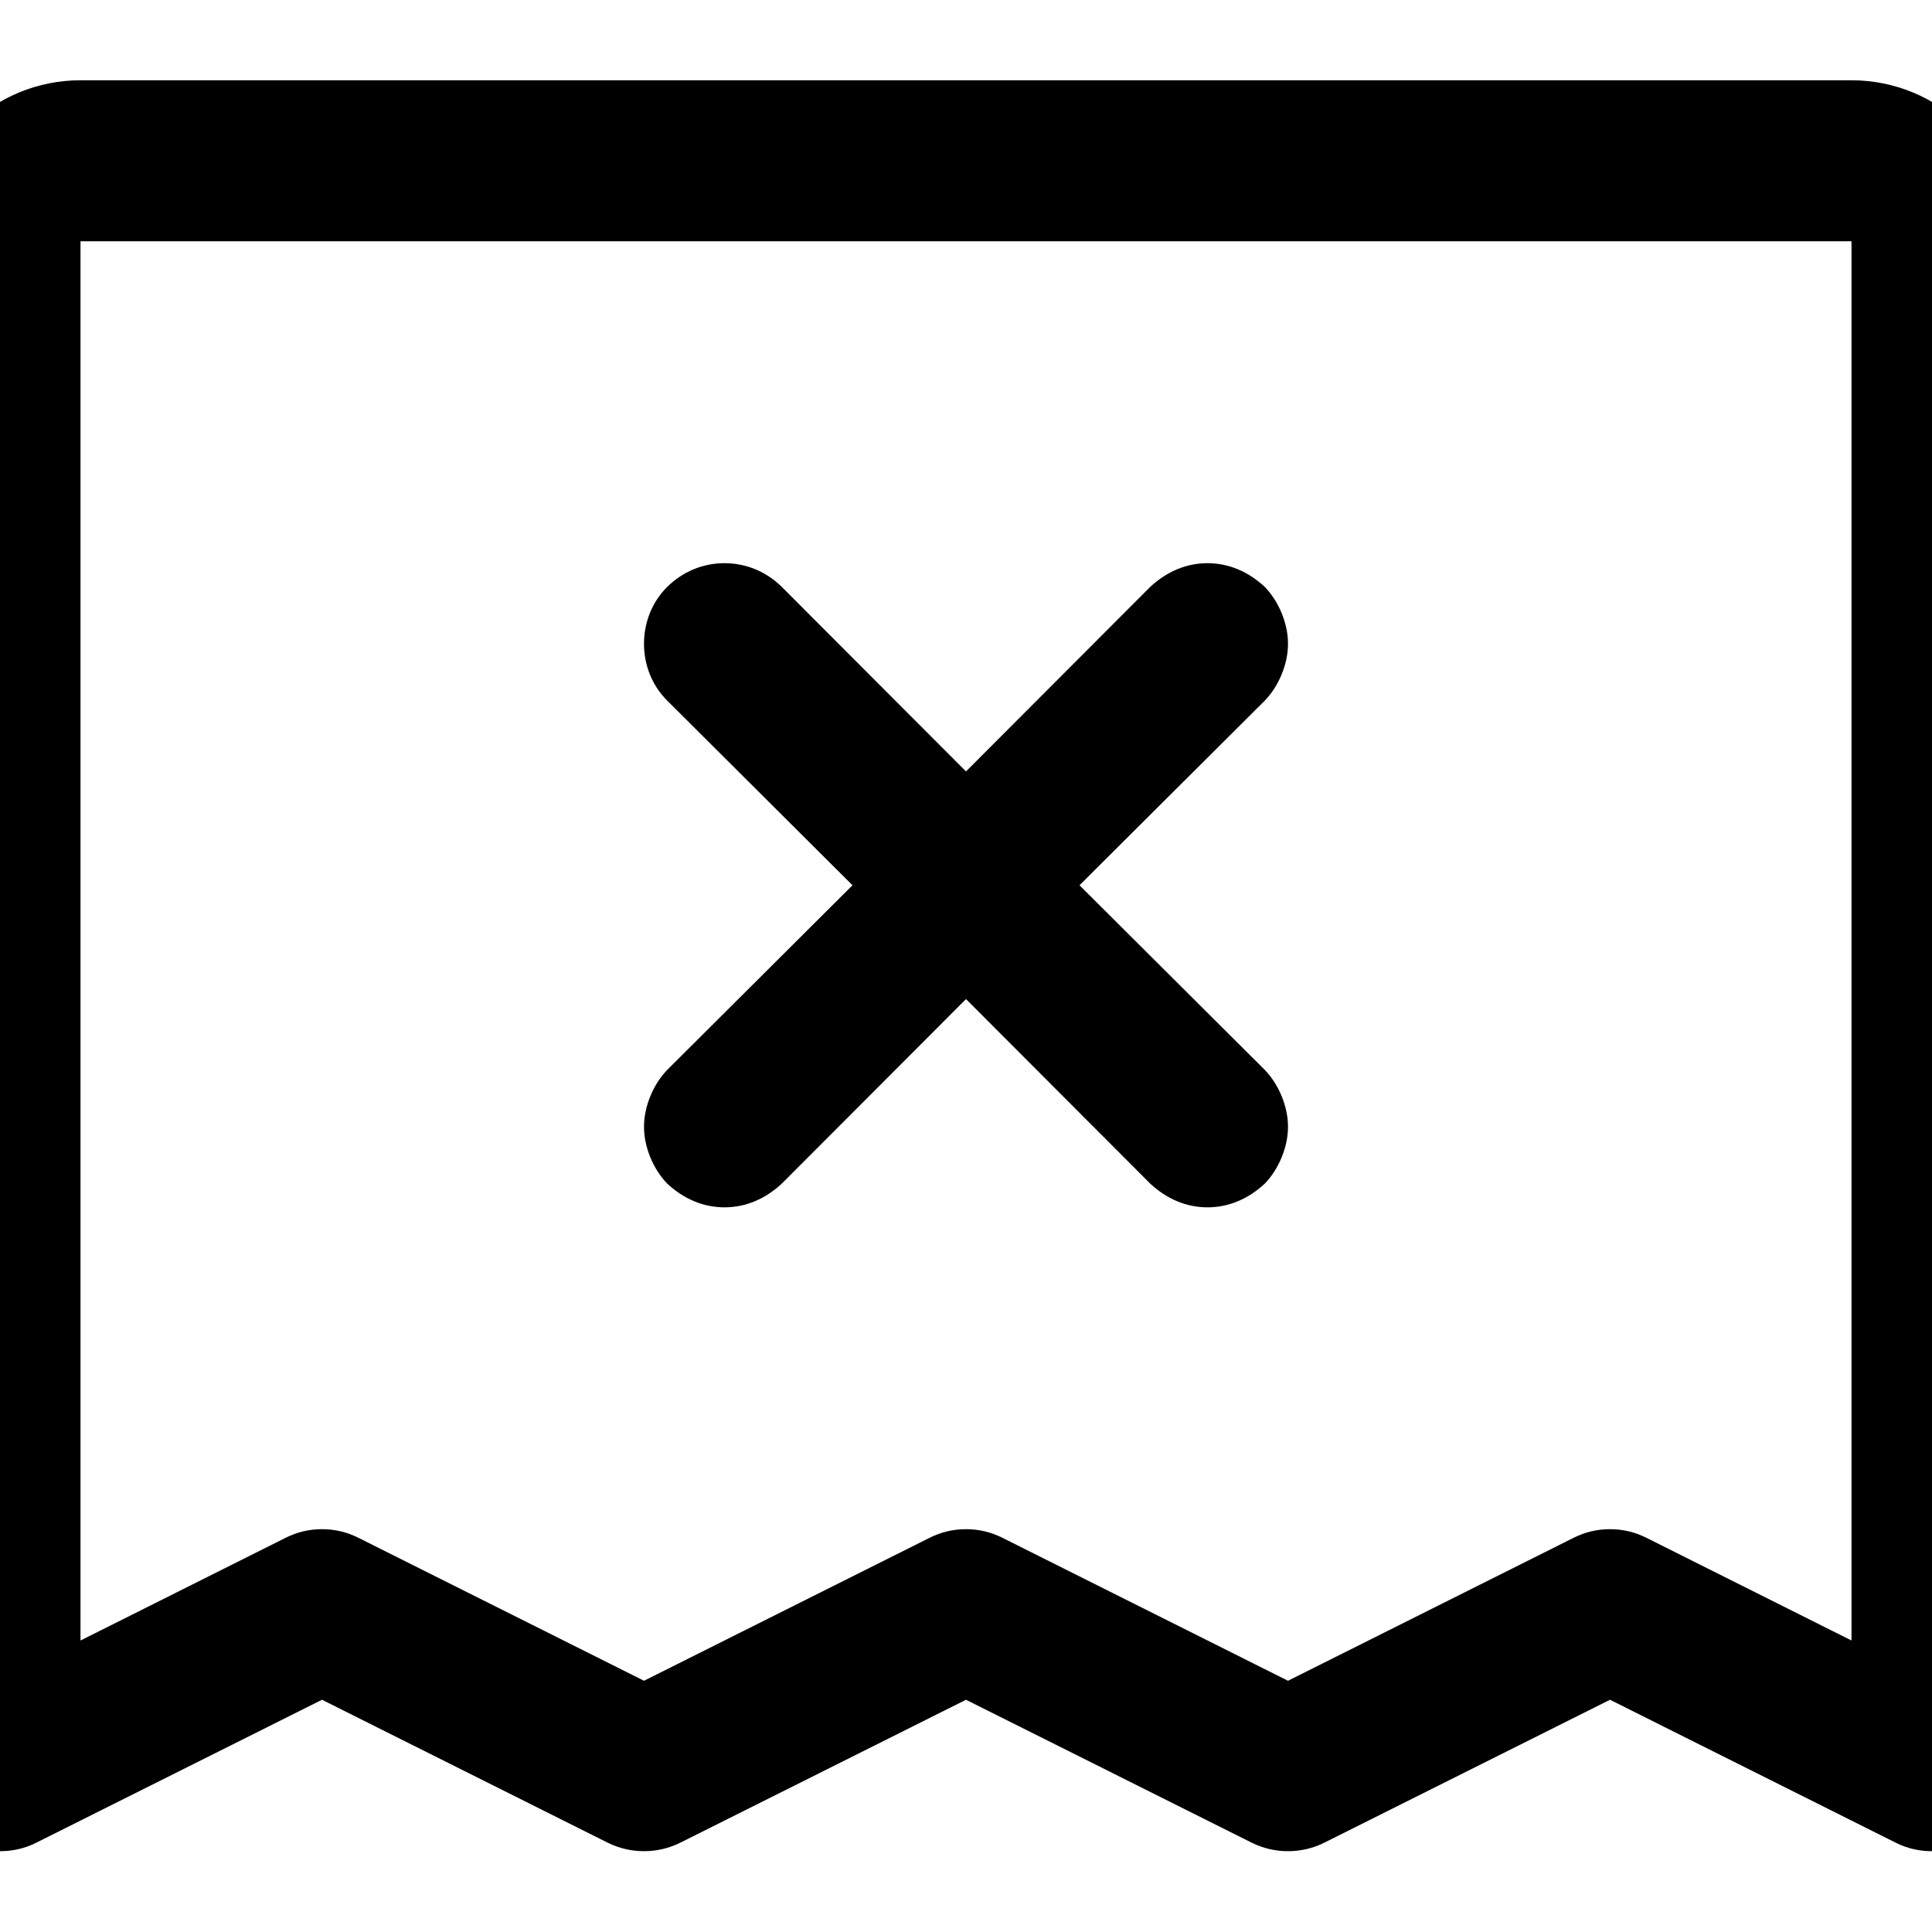
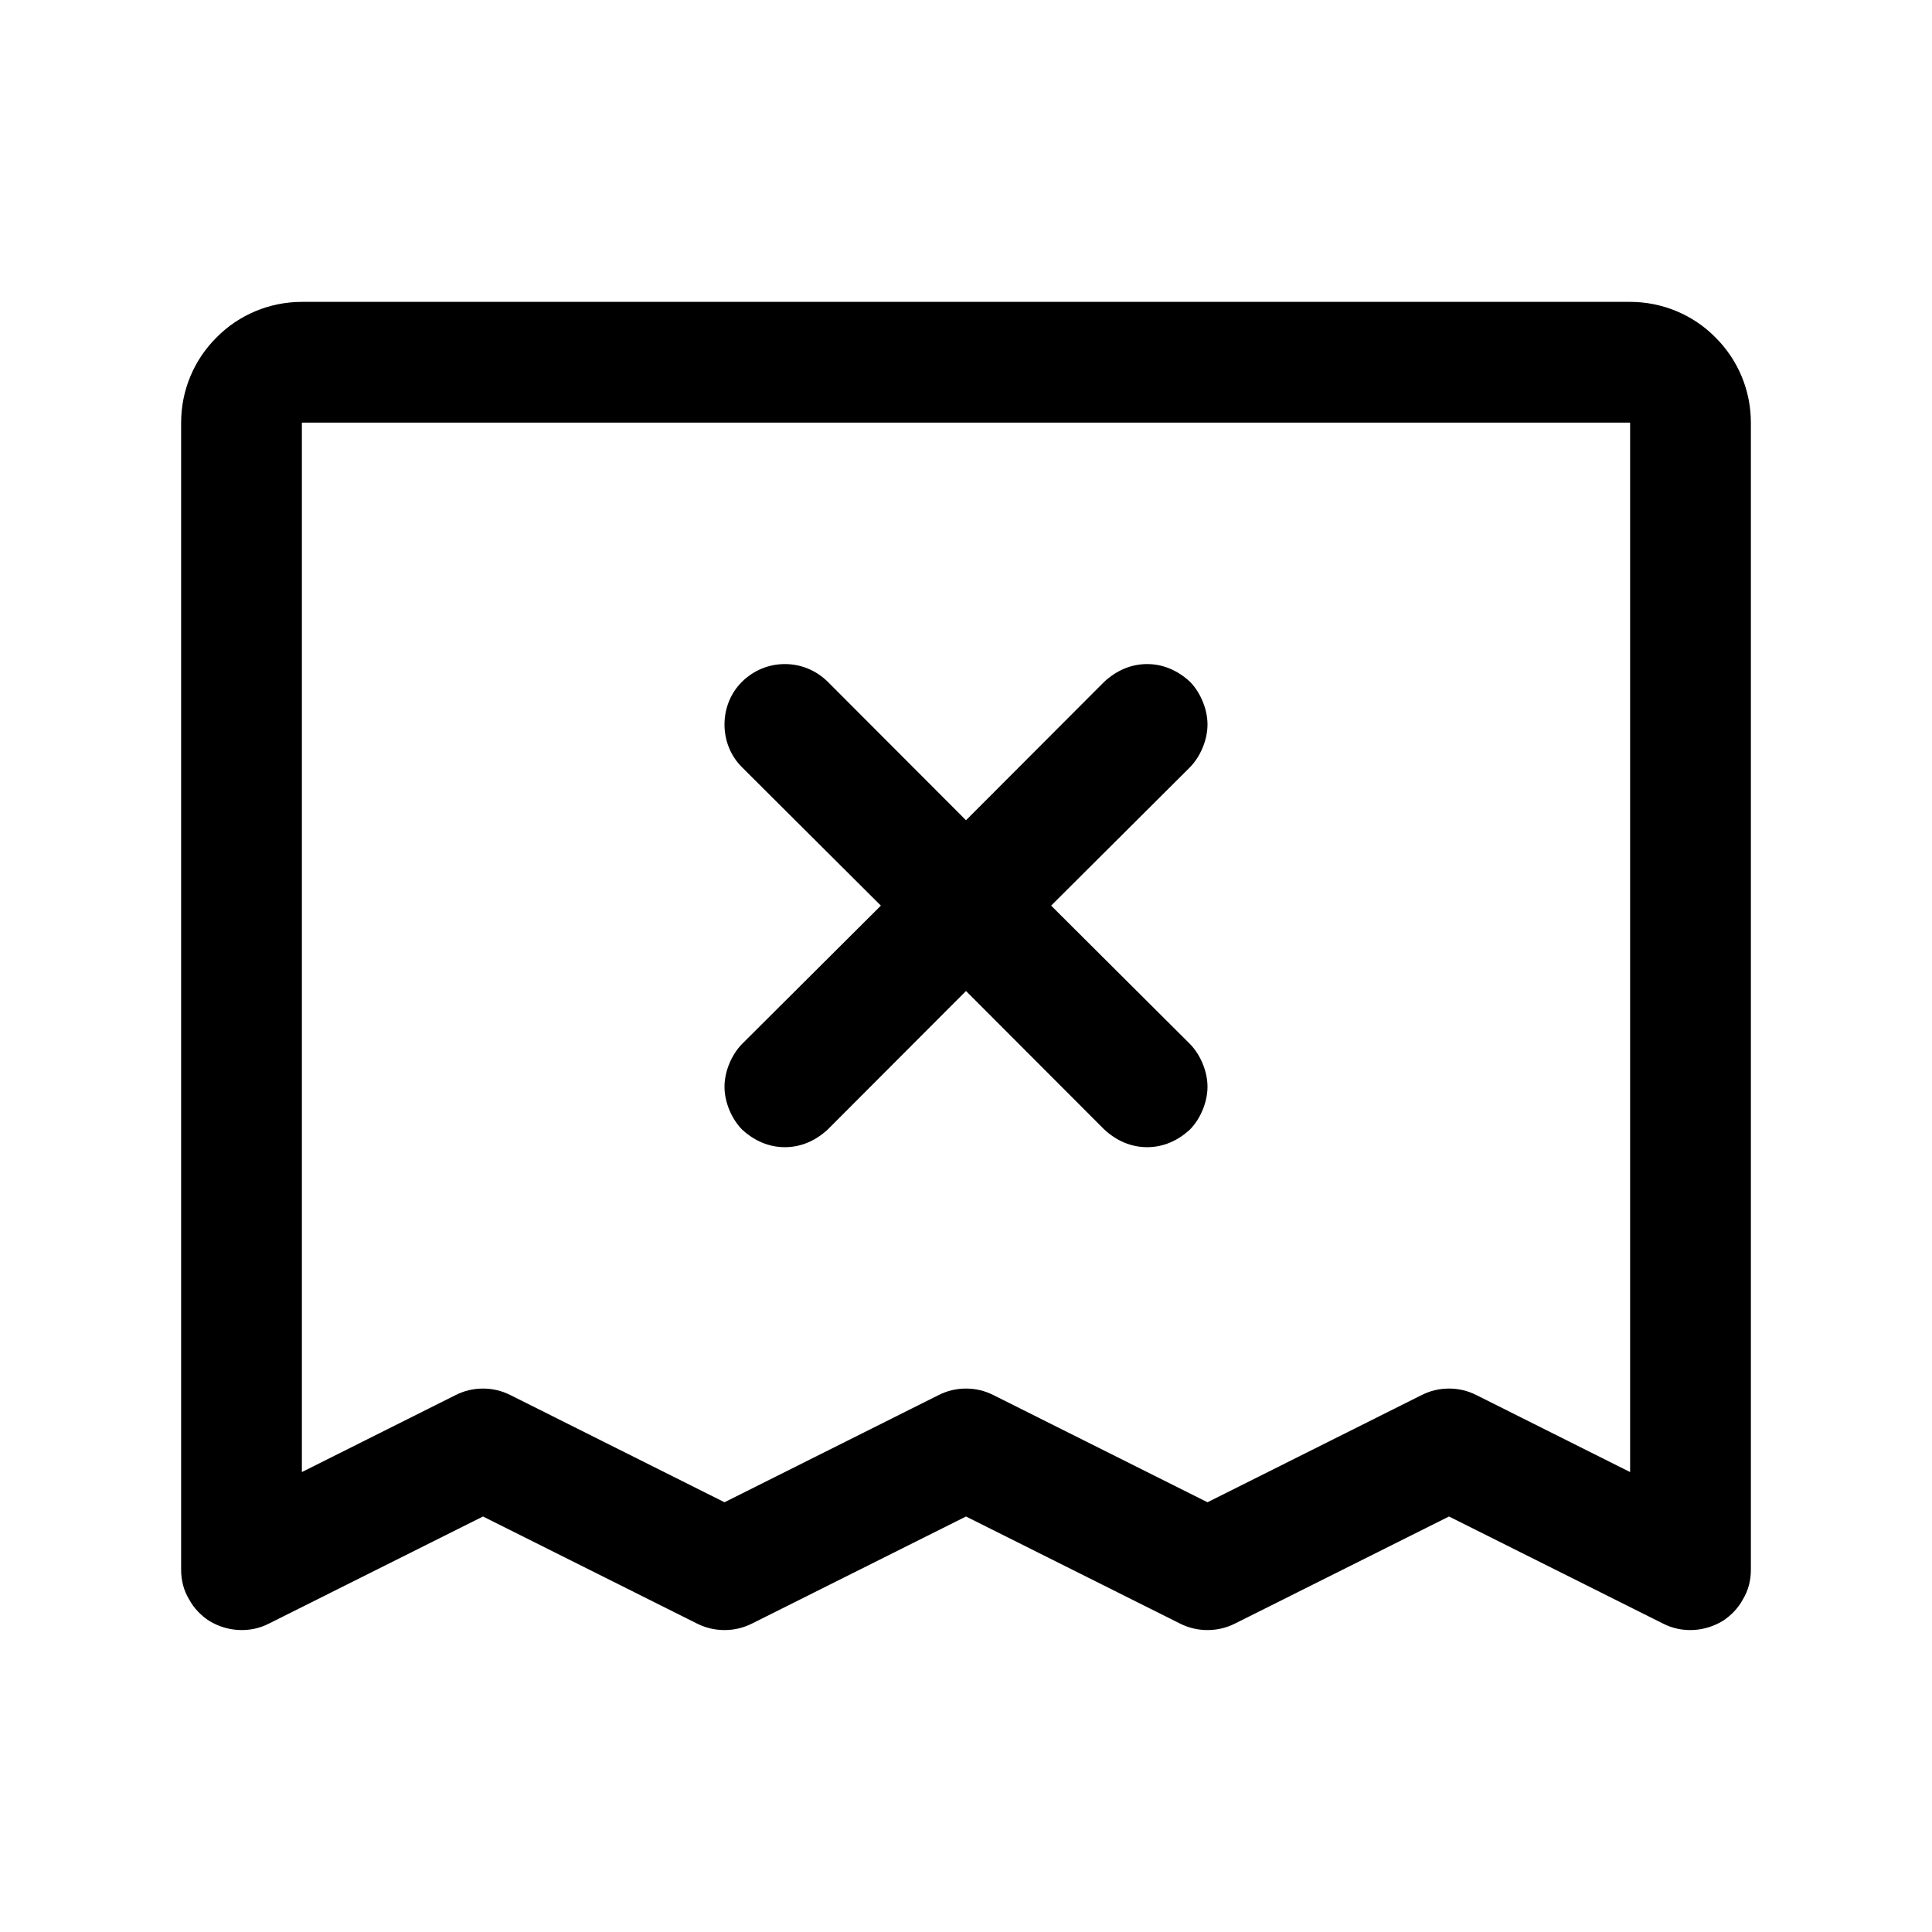
- <svg xmlns="http://www.w3.org/2000/svg" width="24" height="24" viewBox="1108 734.003 24 24" fill="none" data-figma="Icon/Special/ReceiptX" data-asal="Element">
+ <svg xmlns="http://www.w3.org/2000/svg" width="32" height="32" viewBox="1104 730 32 32" fill="none" data-figma="Icon/Special/ReceiptX" data-asal="Element">
  <path id="Vector_47" d="M1131 735H1109C1108.47 735 1107.96 735.211 1107.59 735.586C1107.21 735.961 1107 736.47 1107 737V756C1107 756.17 1107.04 756.338 1107.13 756.487C1107.21 756.636 1107.33 756.761 1107.47 756.85C1107.62 756.94 1107.79 756.991 1107.96 756.998C1108.13 757.006 1108.3 756.97 1108.45 756.894L1112 755.118L1115.55 756.894C1115.69 756.963 1115.84 756.999 1116 756.999C1116.16 756.999 1116.31 756.963 1116.45 756.894L1120 755.118L1123.55 756.894C1123.69 756.963 1123.84 756.999 1124 756.999C1124.16 756.999 1124.31 756.963 1124.45 756.894L1128 755.118L1131.55 756.894C1131.7 756.97 1131.87 757.006 1132.04 756.998C1132.21 756.991 1132.38 756.94 1132.53 756.85C1132.67 756.761 1132.79 756.636 1132.87 756.487C1132.96 756.338 1133 756.17 1133 756V737C1133 736.47 1132.79 735.961 1132.41 735.586C1132.04 735.211 1131.53 735 1131 735ZM1131 754.382L1128.45 753.105C1128.31 753.035 1128.16 752.999 1128 752.999C1127.84 752.999 1127.69 753.035 1127.55 753.105L1124 754.882L1120.45 753.105C1120.31 753.035 1120.16 752.999 1120 752.999C1119.84 752.999 1119.69 753.035 1119.55 753.105L1116 754.882L1112.45 753.105C1112.31 753.035 1112.16 752.999 1112 752.999C1111.84 752.999 1111.69 753.035 1111.55 753.105L1109 754.382V737H1131V754.382ZM1116.29 747.292L1118.59 745L1116.29 742.708C1116.1 742.52 1116 742.265 1116 742C1116 741.735 1116.1 741.48 1116.29 741.292C1116.48 741.105 1116.73 740.999 1117 740.999C1117.27 740.999 1117.52 741.105 1117.71 741.292L1120 743.586L1122.29 741.292C1122.39 741.2 1122.5 741.126 1122.62 741.076C1122.74 741.025 1122.87 740.999 1123 740.999C1123.13 740.999 1123.26 741.025 1123.38 741.076C1123.5 741.126 1123.61 741.2 1123.71 741.292C1123.8 741.385 1123.87 741.496 1123.92 741.617C1123.97 741.738 1124 741.869 1124 742C1124 742.131 1123.97 742.262 1123.92 742.383C1123.87 742.504 1123.8 742.615 1123.71 742.708L1121.41 745L1123.71 747.292C1123.8 747.385 1123.87 747.496 1123.92 747.617C1123.97 747.738 1124 747.869 1124 748C1124 748.131 1123.97 748.262 1123.92 748.383C1123.87 748.504 1123.8 748.615 1123.71 748.708C1123.61 748.8 1123.5 748.874 1123.38 748.924C1123.26 748.975 1123.13 749.001 1123 749.001C1122.87 749.001 1122.74 748.975 1122.62 748.924C1122.5 748.874 1122.39 748.8 1122.29 748.708L1120 746.414L1117.71 748.708C1117.61 748.8 1117.5 748.874 1117.38 748.924C1117.26 748.975 1117.13 749.001 1117 749.001C1116.87 749.001 1116.74 748.975 1116.62 748.924C1116.5 748.874 1116.39 748.8 1116.29 748.708C1116.2 748.615 1116.13 748.504 1116.08 748.383C1116.03 748.262 1116 748.131 1116 748C1116 747.869 1116.03 747.738 1116.08 747.617C1116.13 747.496 1116.2 747.385 1116.29 747.292Z" fill="currentColor" />
</svg>
